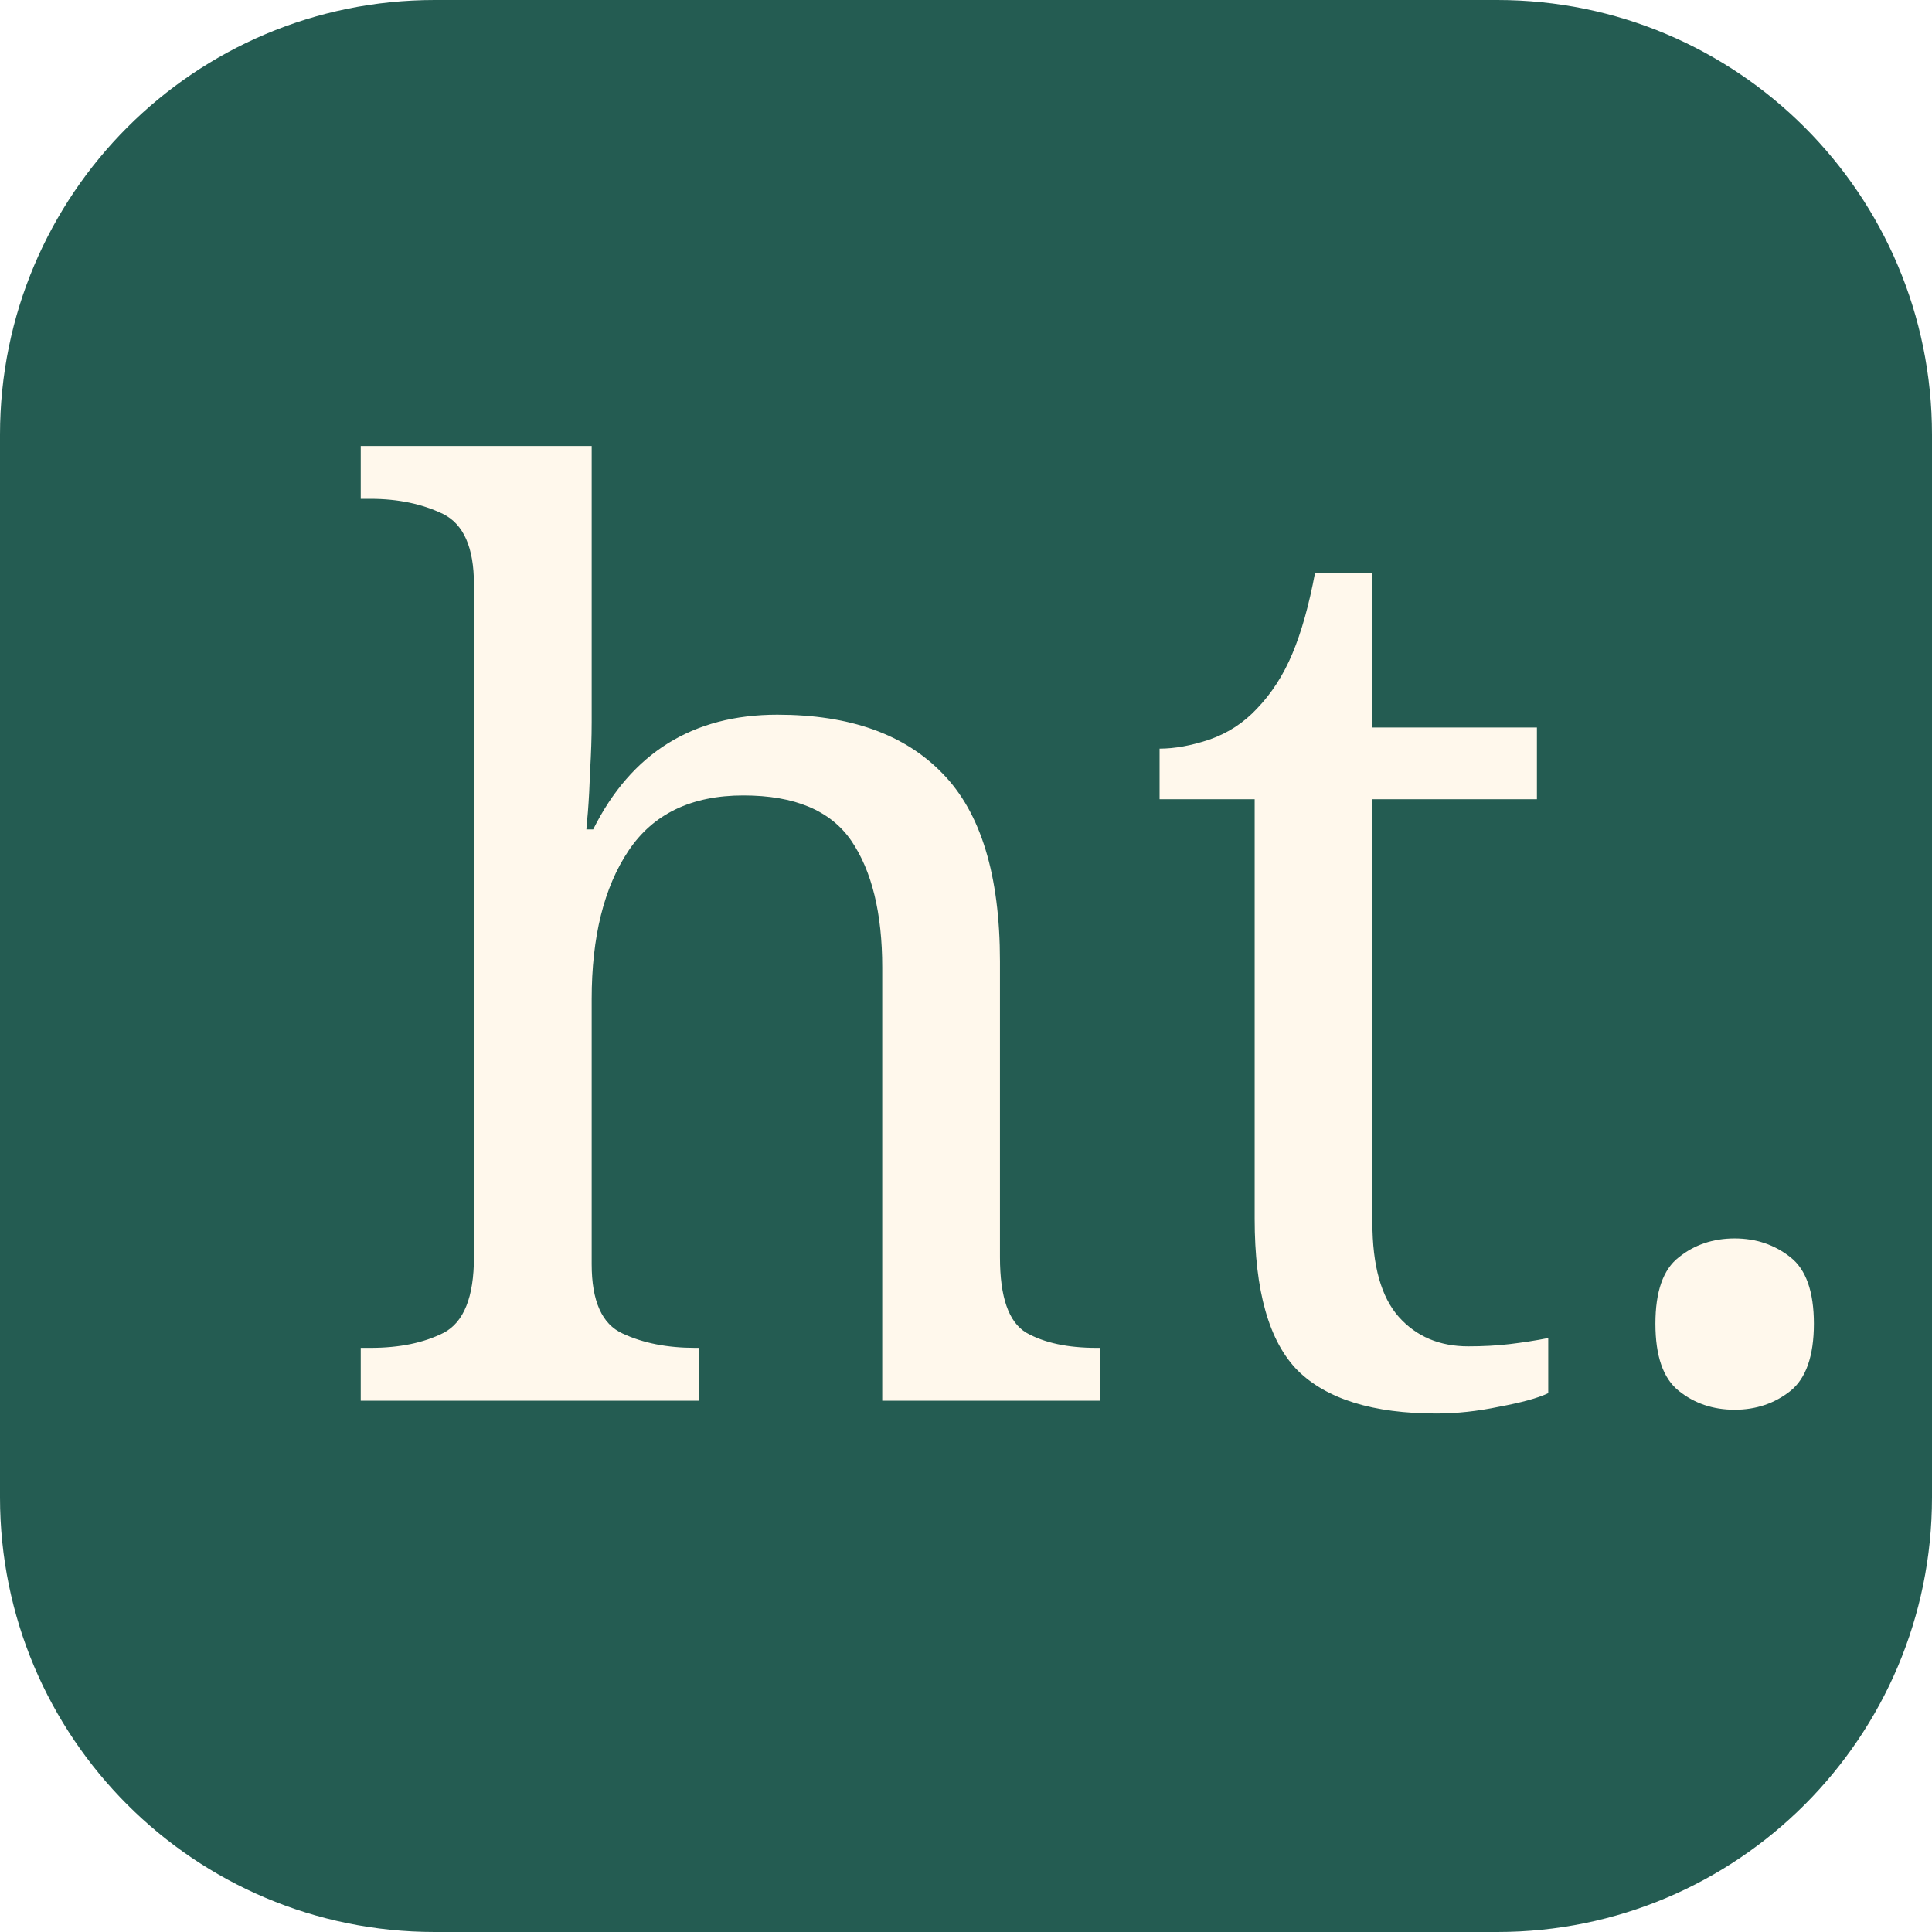
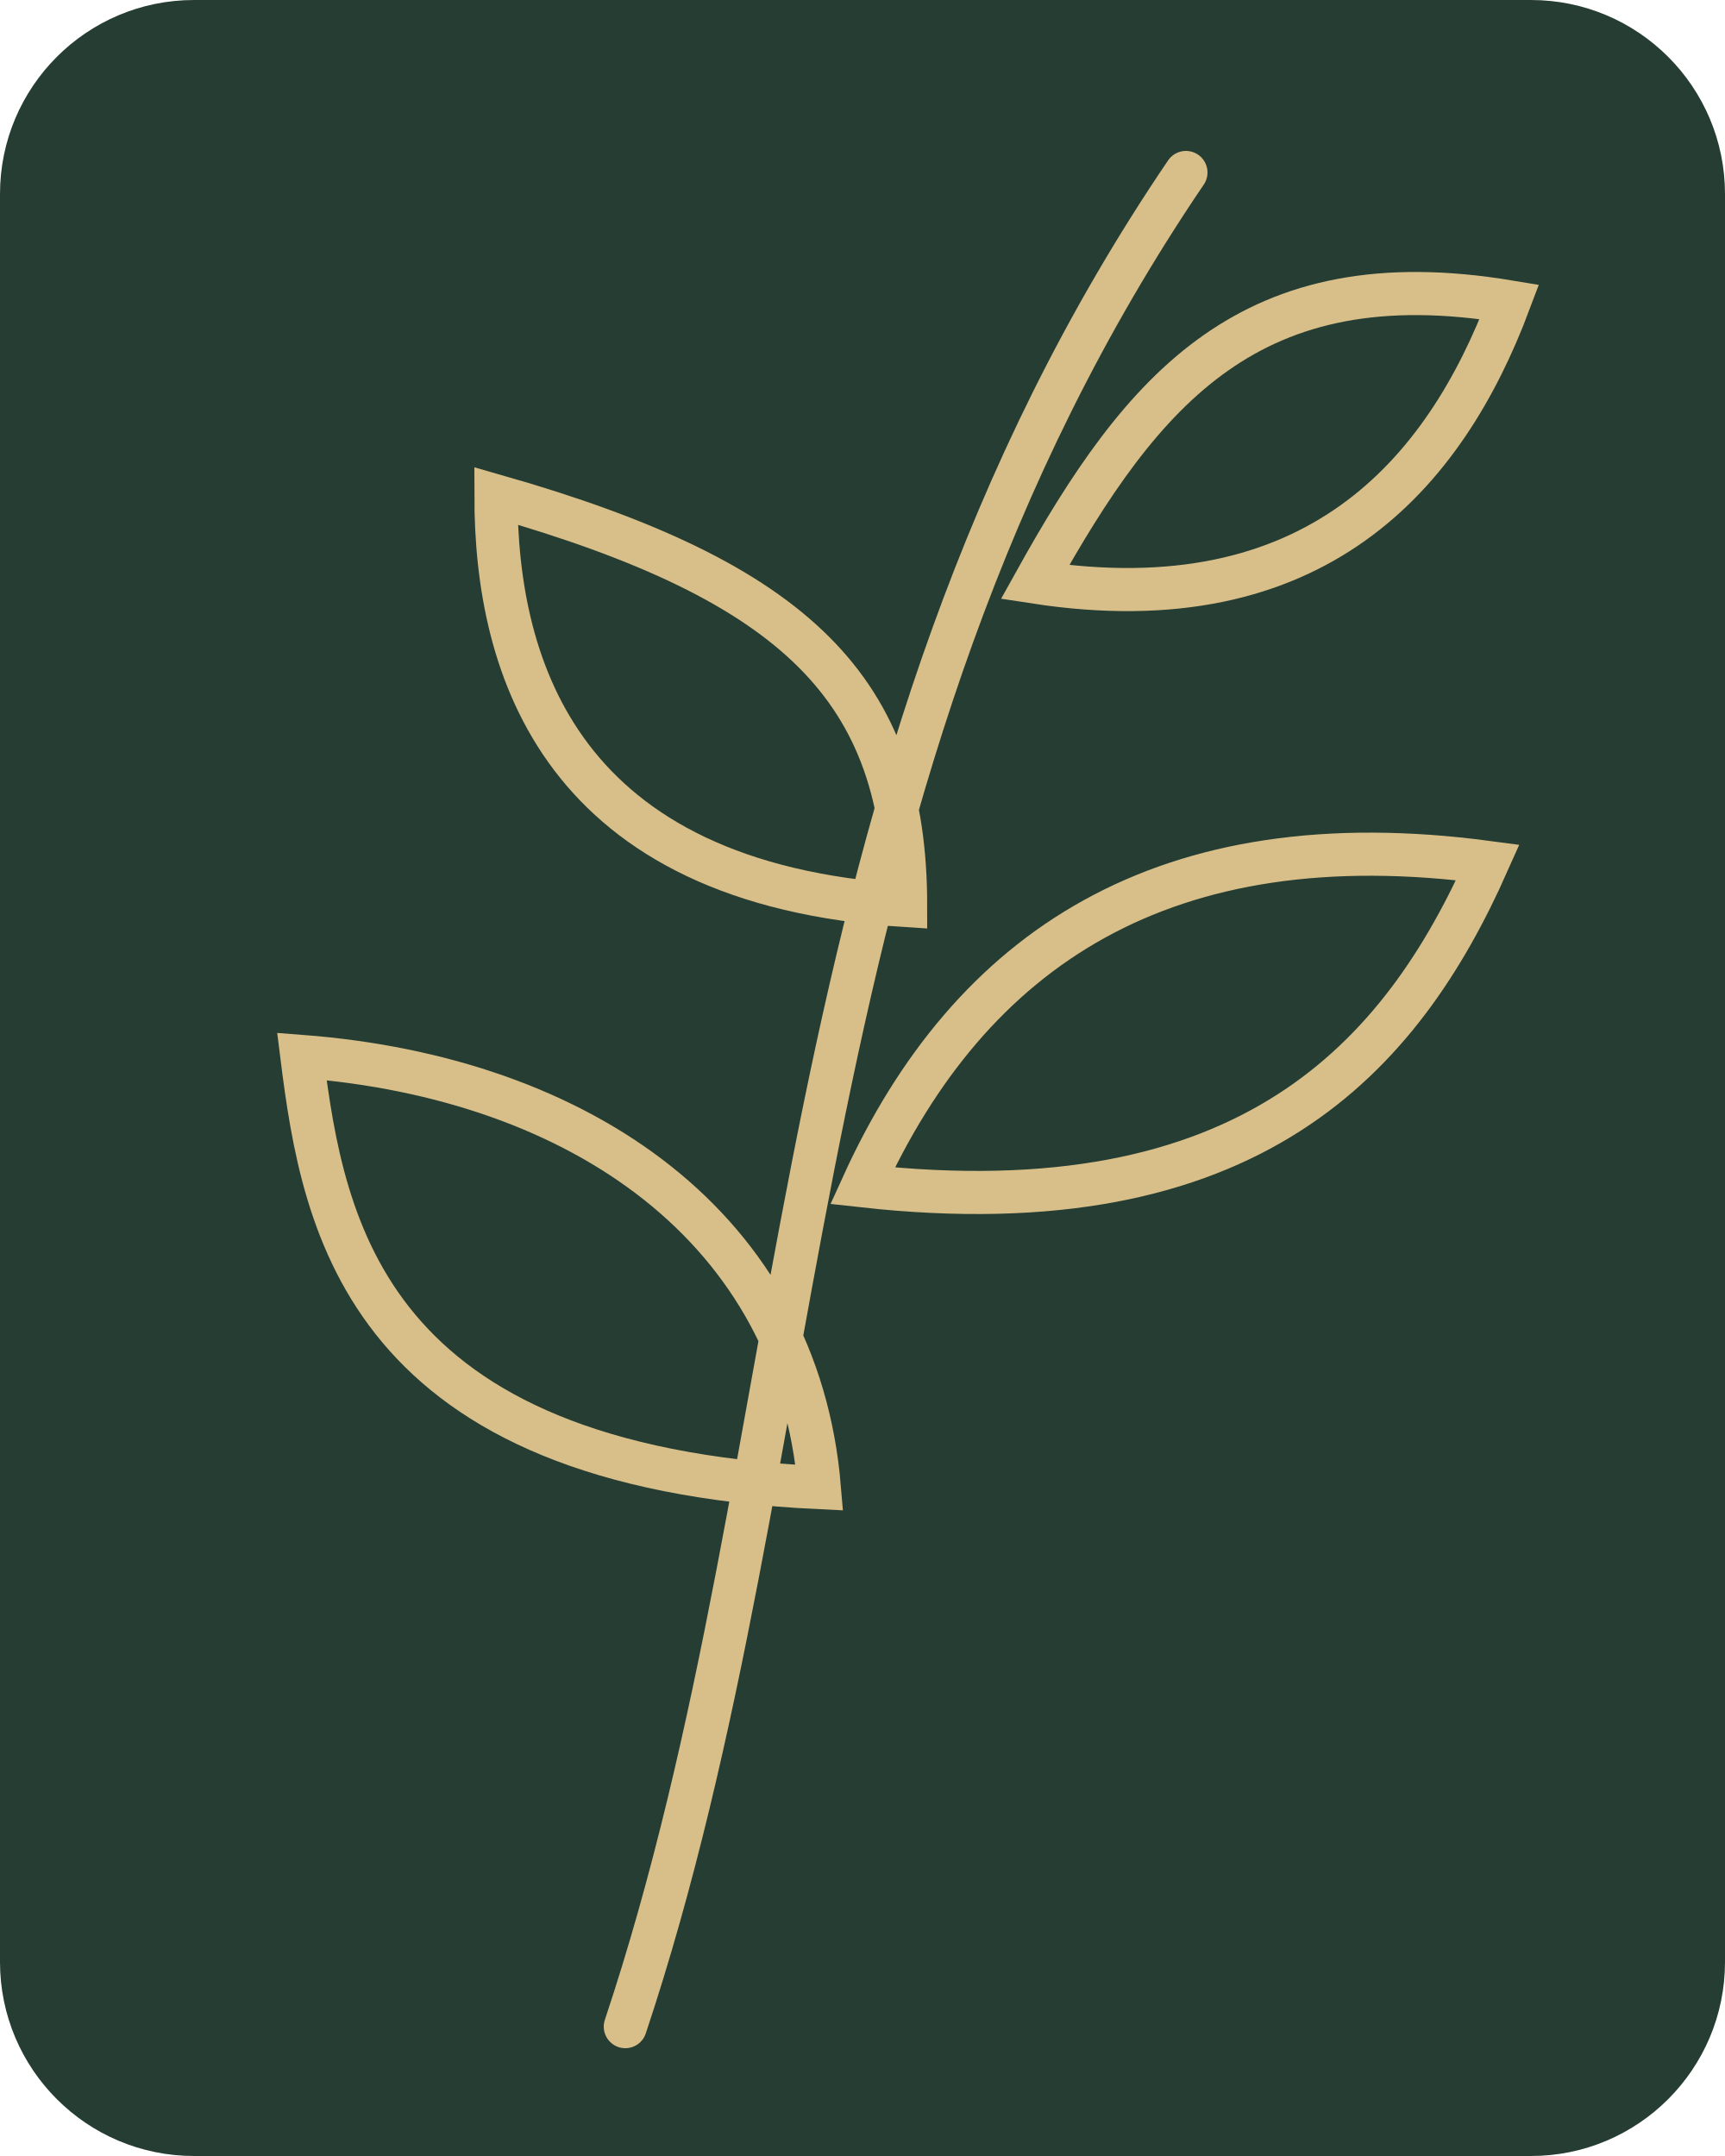
- <svg xmlns="http://www.w3.org/2000/svg" viewBox="0 0 40 40">
-   <rect width="40" height="40" rx="9" fill="#245c52" />
-   <text x="7" y="29" font-family="Georgia,serif" font-size="26" fill="#fff8ec">ht.</text>
+ <svg xmlns="http://www.w3.org/2000/svg" viewBox="0 0 80 100" fill="none">
+   <rect width="80" height="100" rx="9" fill="#253d32" />
+   <path d="M29 94C38 67 36 36 55 8M38 69C17 68 15 57 14 49C27 50 37 57 38 69ZM40 55C58 57 65 49 69 40C54 38 45 44 40 55ZM42 42C26 41 23 31 23 23C37 27 42 32 42 42ZM48 27C61 29 67 22 70 14C58 12 53 18 48 27Z" stroke="#d8be88" stroke-width="2" stroke-linecap="round" />
</svg>
